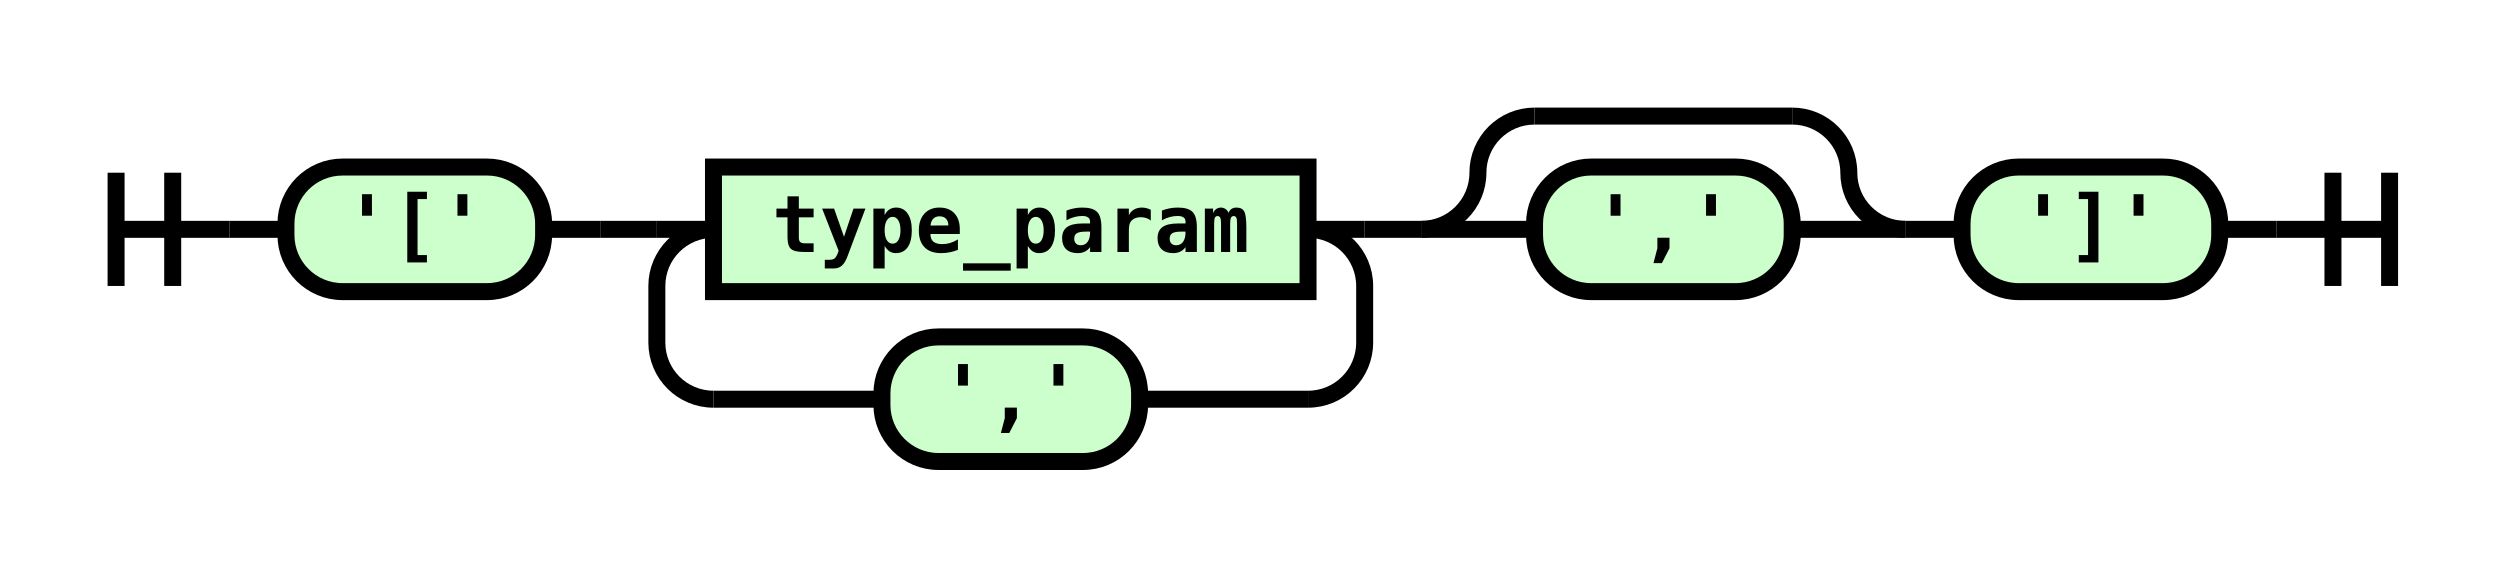
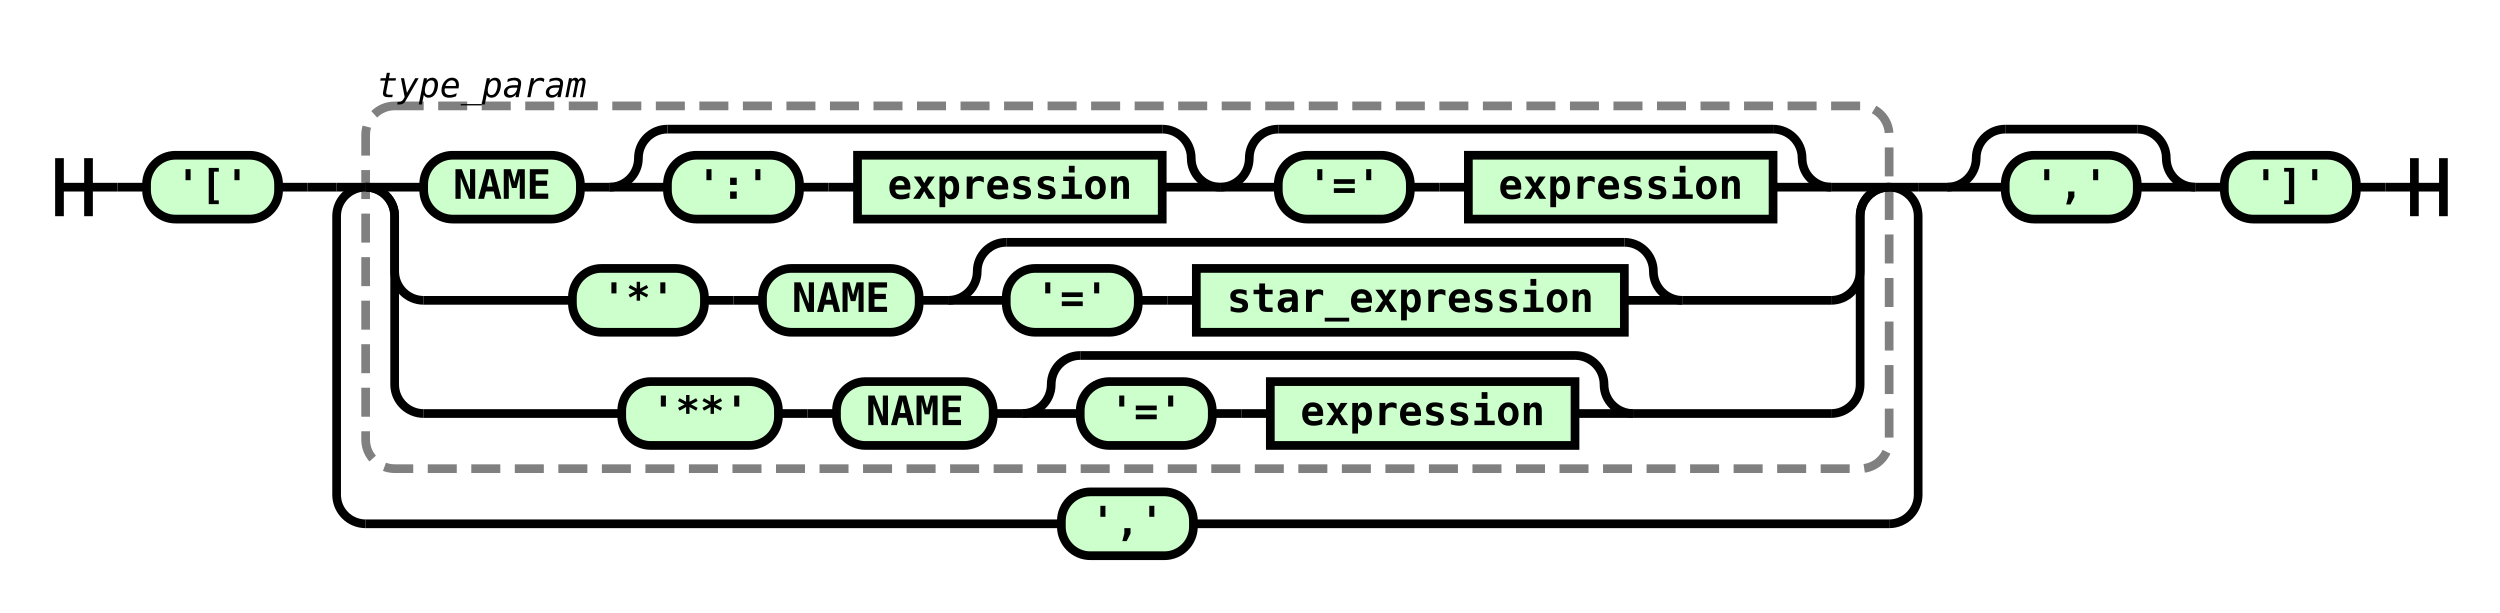
- <svg xmlns="http://www.w3.org/2000/svg" class="railroad-diagram" height="101" viewBox="0 0 441.5 101" width="441.5">
+ <svg xmlns="http://www.w3.org/2000/svg" class="railroad-diagram" height="211" viewBox="0 0 861.5 211" width="861.5">
  <g transform="translate(.5 .5)">
    <g>
-       <path d="M20 30v20m10 -20v20m-10 -10h20" />
+       <path d="M20 54v20m10 -20v20m-10 -10h20" />
    </g>
-     <path d="M40 40h10" />
+     <path d="M40 64h10" />
    <g>
-       <path d="M50 40h0.0" />
-       <path d="M391.5 40h0.0" />
+       <path d="M50 64h0.0" />
+       <path d="M811.5 64h0.0" />
      <g class="terminal ">
-         <path d="M50.0 40h0.0" />
-         <path d="M95.5 40h0.0" />
-         <rect height="22" rx="10" ry="10" width="45.5" x="50" y="29" />
-         <text x="72.75" y="44">'['</text>
-       </g>
-       <path d="M95.5 40h10" />
-       <path d="M105.5 40h10" />
+         <path d="M50.0 64h0.0" />
+         <path d="M95.5 64h0.0" />
+         <rect height="22" rx="10" ry="10" width="45.5" x="50" y="53" />
+         <text x="72.75" y="68">'['</text>
+       </g>
+       <path d="M95.5 64h10" />
+       <path d="M105.5 64h10" />
      <g>
-         <path d="M115.5 40h0.0" />
-         <path d="M240.5 40h0.0" />
-         <path d="M115.5 40h10" />
-         <g class="non-terminal ">
-           <path d="M125.5 40h0.0" />
-           <path d="M230.5 40h0.0" />
-           <rect height="22" width="105" x="125.5" y="29" />
-           <text x="178" y="44">type_param</text>
-         </g>
-         <path d="M230.5 40h10" />
-         <path d="M125.5 40a10 10 0 0 0 -10 10v10a10 10 0 0 0 10 10" />
+         <path d="M115.5 64h0.0" />
+         <path d="M660.5 64h0.0" />
+         <path d="M115.5 64h10" />
+         <g>
+           <path d="M125.5 64h0.0" />
+           <path d="M650.5 64h0.0" />
+           <rect class="group-box" height="125" rx="10" ry="10" width="525" x="125.5" y="36" />
+           <g>
+             <path d="M125.5 64h0.0" />
+             <path d="M650.5 64h0.0" />
+             <path d="M125.5 64h20" />
+             <g>
+               <path d="M145.5 64h0.0" />
+               <path d="M630.5 64h0.0" />
+               <g class="terminal ">
+                 <path d="M145.5 64h0.0" />
+                 <path d="M199.5 64h0.0" />
+                 <rect height="22" rx="10" ry="10" width="54" x="145.5" y="53" />
+                 <text x="172.5" y="68">NAME</text>
+               </g>
+               <path d="M199.5 64h10" />
+               <g>
+                 <path d="M209.5 64h0.0" />
+                 <path d="M420.0 64h0.0" />
+                 <path d="M209.5 64a10 10 0 0 0 10 -10v0a10 10 0 0 1 10 -10" />
+                 <g>
+                   <path d="M229.5 44h170.5" />
+                 </g>
+                 <path d="M400.0 44a10 10 0 0 1 10 10v0a10 10 0 0 0 10 10" />
+                 <path d="M209.5 64h20" />
+                 <g>
+                   <path d="M229.5 64h0.0" />
+                   <path d="M400.0 64h0.0" />
+                   <g class="terminal ">
+                     <path d="M229.5 64h0.0" />
+                     <path d="M275.0 64h0.0" />
+                     <rect height="22" rx="10" ry="10" width="45.5" x="229.5" y="53" />
+                     <text x="252.25" y="68">':'</text>
+                   </g>
+                   <path d="M275.0 64h10" />
+                   <path d="M285.0 64h10" />
+                   <g class="non-terminal ">
+                     <path d="M295.0 64h0.0" />
+                     <path d="M400.0 64h0.0" />
+                     <rect height="22" width="105" x="295" y="53" />
+                     <text x="347.5" y="68">expression</text>
+                   </g>
+                 </g>
+                 <path d="M400.0 64h20" />
+               </g>
+               <g>
+                 <path d="M420.0 64h0.0" />
+                 <path d="M630.5 64h0.0" />
+                 <path d="M420.0 64a10 10 0 0 0 10 -10v0a10 10 0 0 1 10 -10" />
+                 <g>
+                   <path d="M440.0 44h170.5" />
+                 </g>
+                 <path d="M610.5 44a10 10 0 0 1 10 10v0a10 10 0 0 0 10 10" />
+                 <path d="M420.0 64h20" />
+                 <g>
+                   <path d="M440.0 64h0.0" />
+                   <path d="M610.5 64h0.0" />
+                   <g class="terminal ">
+                     <path d="M440.0 64h0.0" />
+                     <path d="M485.5 64h0.0" />
+                     <rect height="22" rx="10" ry="10" width="45.5" x="440" y="53" />
+                     <text x="462.75" y="68">'='</text>
+                   </g>
+                   <path d="M485.5 64h10" />
+                   <path d="M495.5 64h10" />
+                   <g class="non-terminal ">
+                     <path d="M505.5 64h0.0" />
+                     <path d="M610.5 64h0.0" />
+                     <rect height="22" width="105" x="505.5" y="53" />
+                     <text x="558" y="68">expression</text>
+                   </g>
+                 </g>
+                 <path d="M610.5 64h20" />
+               </g>
+             </g>
+             <path d="M630.5 64h20" />
+             <path d="M125.5 64a10 10 0 0 1 10 10v19a10 10 0 0 0 10 10" />
+             <g>
+               <path d="M145.5 103h51.25" />
+               <path d="M579.25 103h51.25" />
+               <g class="terminal ">
+                 <path d="M196.75 103h0.0" />
+                 <path d="M242.25 103h0.0" />
+                 <rect height="22" rx="10" ry="10" width="45.5" x="196.75" y="92" />
+                 <text x="219.5" y="107">'*'</text>
+               </g>
+               <path d="M242.25 103h10" />
+               <path d="M252.25 103h10" />
+               <g class="terminal ">
+                 <path d="M262.25 103h0.0" />
+                 <path d="M316.25 103h0.0" />
+                 <rect height="22" rx="10" ry="10" width="54" x="262.25" y="92" />
+                 <text x="289.25" y="107">NAME</text>
+               </g>
+               <path d="M316.25 103h10" />
+               <g>
+                 <path d="M326.25 103h0.0" />
+                 <path d="M579.25 103h0.0" />
+                 <path d="M326.25 103a10 10 0 0 0 10 -10v0a10 10 0 0 1 10 -10" />
+                 <g>
+                   <path d="M346.25 83h213.0" />
+                 </g>
+                 <path d="M559.25 83a10 10 0 0 1 10 10v0a10 10 0 0 0 10 10" />
+                 <path d="M326.25 103h20" />
+                 <g>
+                   <path d="M346.25 103h0.0" />
+                   <path d="M559.25 103h0.0" />
+                   <g class="terminal ">
+                     <path d="M346.25 103h0.0" />
+                     <path d="M391.75 103h0.0" />
+                     <rect height="22" rx="10" ry="10" width="45.5" x="346.25" y="92" />
+                     <text x="369" y="107">'='</text>
+                   </g>
+                   <path d="M391.75 103h10" />
+                   <path d="M401.75 103h10" />
+                   <g class="non-terminal ">
+                     <path d="M411.75 103h0.0" />
+                     <path d="M559.25 103h0.0" />
+                     <rect height="22" width="147.5" x="411.75" y="92" />
+                     <text x="485.5" y="107">star_expression</text>
+                   </g>
+                 </g>
+                 <path d="M559.25 103h20" />
+               </g>
+             </g>
+             <path d="M630.5 103a10 10 0 0 0 10 -10v-19a10 10 0 0 1 10 -10" />
+             <path d="M125.5 64a10 10 0 0 1 10 10v58a10 10 0 0 0 10 10" />
+             <g>
+               <path d="M145.5 142h68.25" />
+               <path d="M562.25 142h68.25" />
+               <g class="terminal ">
+                 <path d="M213.75 142h0.0" />
+                 <path d="M267.75 142h0.0" />
+                 <rect height="22" rx="10" ry="10" width="54" x="213.75" y="131" />
+                 <text x="240.75" y="146">'**'</text>
+               </g>
+               <path d="M267.75 142h10" />
+               <path d="M277.75 142h10" />
+               <g class="terminal ">
+                 <path d="M287.75 142h0.0" />
+                 <path d="M341.75 142h0.0" />
+                 <rect height="22" rx="10" ry="10" width="54" x="287.75" y="131" />
+                 <text x="314.75" y="146">NAME</text>
+               </g>
+               <path d="M341.75 142h10" />
+               <g>
+                 <path d="M351.75 142h0.0" />
+                 <path d="M562.25 142h0.0" />
+                 <path d="M351.75 142a10 10 0 0 0 10 -10v0a10 10 0 0 1 10 -10" />
+                 <g>
+                   <path d="M371.75 122h170.5" />
+                 </g>
+                 <path d="M542.25 122a10 10 0 0 1 10 10v0a10 10 0 0 0 10 10" />
+                 <path d="M351.75 142h20" />
+                 <g>
+                   <path d="M371.75 142h0.0" />
+                   <path d="M542.25 142h0.0" />
+                   <g class="terminal ">
+                     <path d="M371.75 142h0.0" />
+                     <path d="M417.25 142h0.0" />
+                     <rect height="22" rx="10" ry="10" width="45.5" x="371.75" y="131" />
+                     <text x="394.5" y="146">'='</text>
+                   </g>
+                   <path d="M417.25 142h10" />
+                   <path d="M427.25 142h10" />
+                   <g class="non-terminal ">
+                     <path d="M437.25 142h0.0" />
+                     <path d="M542.25 142h0.0" />
+                     <rect height="22" width="105" x="437.25" y="131" />
+                     <text x="489.75" y="146">expression</text>
+                   </g>
+                 </g>
+                 <path d="M542.25 142h20" />
+               </g>
+             </g>
+             <path d="M630.5 142a10 10 0 0 0 10 -10v-58a10 10 0 0 1 10 -10" />
+           </g>
+           <g class="non-terminal ">
+             <path d="M125.5 28h0.0" />
+             <path d="M205.5 28h0.0" />
+             <text class="comment" x="165.5" y="33">type_param</text>
+           </g>
+         </g>
+         <path d="M650.5 64h10" />
+         <path d="M125.5 64a10 10 0 0 0 -10 10v96a10 10 0 0 0 10 10" />
        <g class="terminal ">
-           <path d="M125.5 70h29.75" />
-           <path d="M200.75 70h29.75" />
-           <rect height="22" rx="10" ry="10" width="45.5" x="155.25" y="59" />
-           <text x="178" y="74">','</text>
-         </g>
-         <path d="M230.5 70a10 10 0 0 0 10 -10v-10a10 10 0 0 0 -10 -10" />
-       </g>
-       <path d="M240.5 40h10" />
+           <path d="M125.5 180h239.75" />
+           <path d="M410.75 180h239.75" />
+           <rect height="22" rx="10" ry="10" width="45.5" x="365.25" y="169" />
+           <text x="388" y="184">','</text>
+         </g>
+         <path d="M650.5 180a10 10 0 0 0 10 -10v-96a10 10 0 0 0 -10 -10" />
+       </g>
+       <path d="M660.5 64h10" />
      <g>
-         <path d="M250.5 40h0.0" />
-         <path d="M336.0 40h0.0" />
-         <path d="M250.5 40a10 10 0 0 0 10 -10v0a10 10 0 0 1 10 -10" />
+         <path d="M670.5 64h0.0" />
+         <path d="M756.0 64h0.0" />
+         <path d="M670.5 64a10 10 0 0 0 10 -10v0a10 10 0 0 1 10 -10" />
        <g>
-           <path d="M270.5 20h45.5" />
-         </g>
-         <path d="M316.0 20a10 10 0 0 1 10 10v0a10 10 0 0 0 10 10" />
-         <path d="M250.5 40h20" />
+           <path d="M690.5 44h45.5" />
+         </g>
+         <path d="M736.0 44a10 10 0 0 1 10 10v0a10 10 0 0 0 10 10" />
+         <path d="M670.5 64h20" />
        <g class="terminal ">
-           <path d="M270.5 40h0.0" />
-           <path d="M316.0 40h0.0" />
-           <rect height="22" rx="10" ry="10" width="45.5" x="270.5" y="29" />
-           <text x="293.25" y="44">','</text>
-         </g>
-         <path d="M316.0 40h20" />
-       </g>
-       <path d="M336.0 40h10" />
+           <path d="M690.5 64h0.0" />
+           <path d="M736.0 64h0.0" />
+           <rect height="22" rx="10" ry="10" width="45.5" x="690.5" y="53" />
+           <text x="713.25" y="68">','</text>
+         </g>
+         <path d="M736.0 64h20" />
+       </g>
+       <path d="M756.0 64h10" />
      <g class="terminal ">
-         <path d="M346.0 40h0.0" />
-         <path d="M391.5 40h0.0" />
-         <rect height="22" rx="10" ry="10" width="45.5" x="346" y="29" />
-         <text x="368.75" y="44">']'</text>
+         <path d="M766.0 64h0.0" />
+         <path d="M811.5 64h0.0" />
+         <rect height="22" rx="10" ry="10" width="45.5" x="766" y="53" />
+         <text x="788.75" y="68">']'</text>
      </g>
    </g>
-     <path d="M391.5 40h10" />
-     <path d="M 401.5 40 h 20 m -10 -10 v 20 m 10 -20 v 20" />
+     <path d="M811.5 64h10" />
+     <path d="M 821.5 64 h 20 m -10 -10 v 20 m 10 -20 v 20" />
  </g>
  <style>/*  */
	svg.railroad-diagram {
		background-color:hsl(30,20%,95%);
	}
	svg.railroad-diagram path {
		stroke-width:3;
		stroke:black;
		fill:rgba(0,0,0,0);
	}
	svg.railroad-diagram text {
		font:bold 14px monospace;
		text-anchor:middle;
	}
	svg.railroad-diagram text.label{
		text-anchor:start;
	}
	svg.railroad-diagram text.comment{
		font:italic 12px monospace;
	}
	svg.railroad-diagram rect{
		stroke-width:3;
		stroke:black;
		fill:hsl(120,100%,90%);
	}
	svg.railroad-diagram rect.group-box {
		stroke: gray;
		stroke-dasharray: 10 5;
		fill: none;
	}

/*  */
</style>
</svg>
